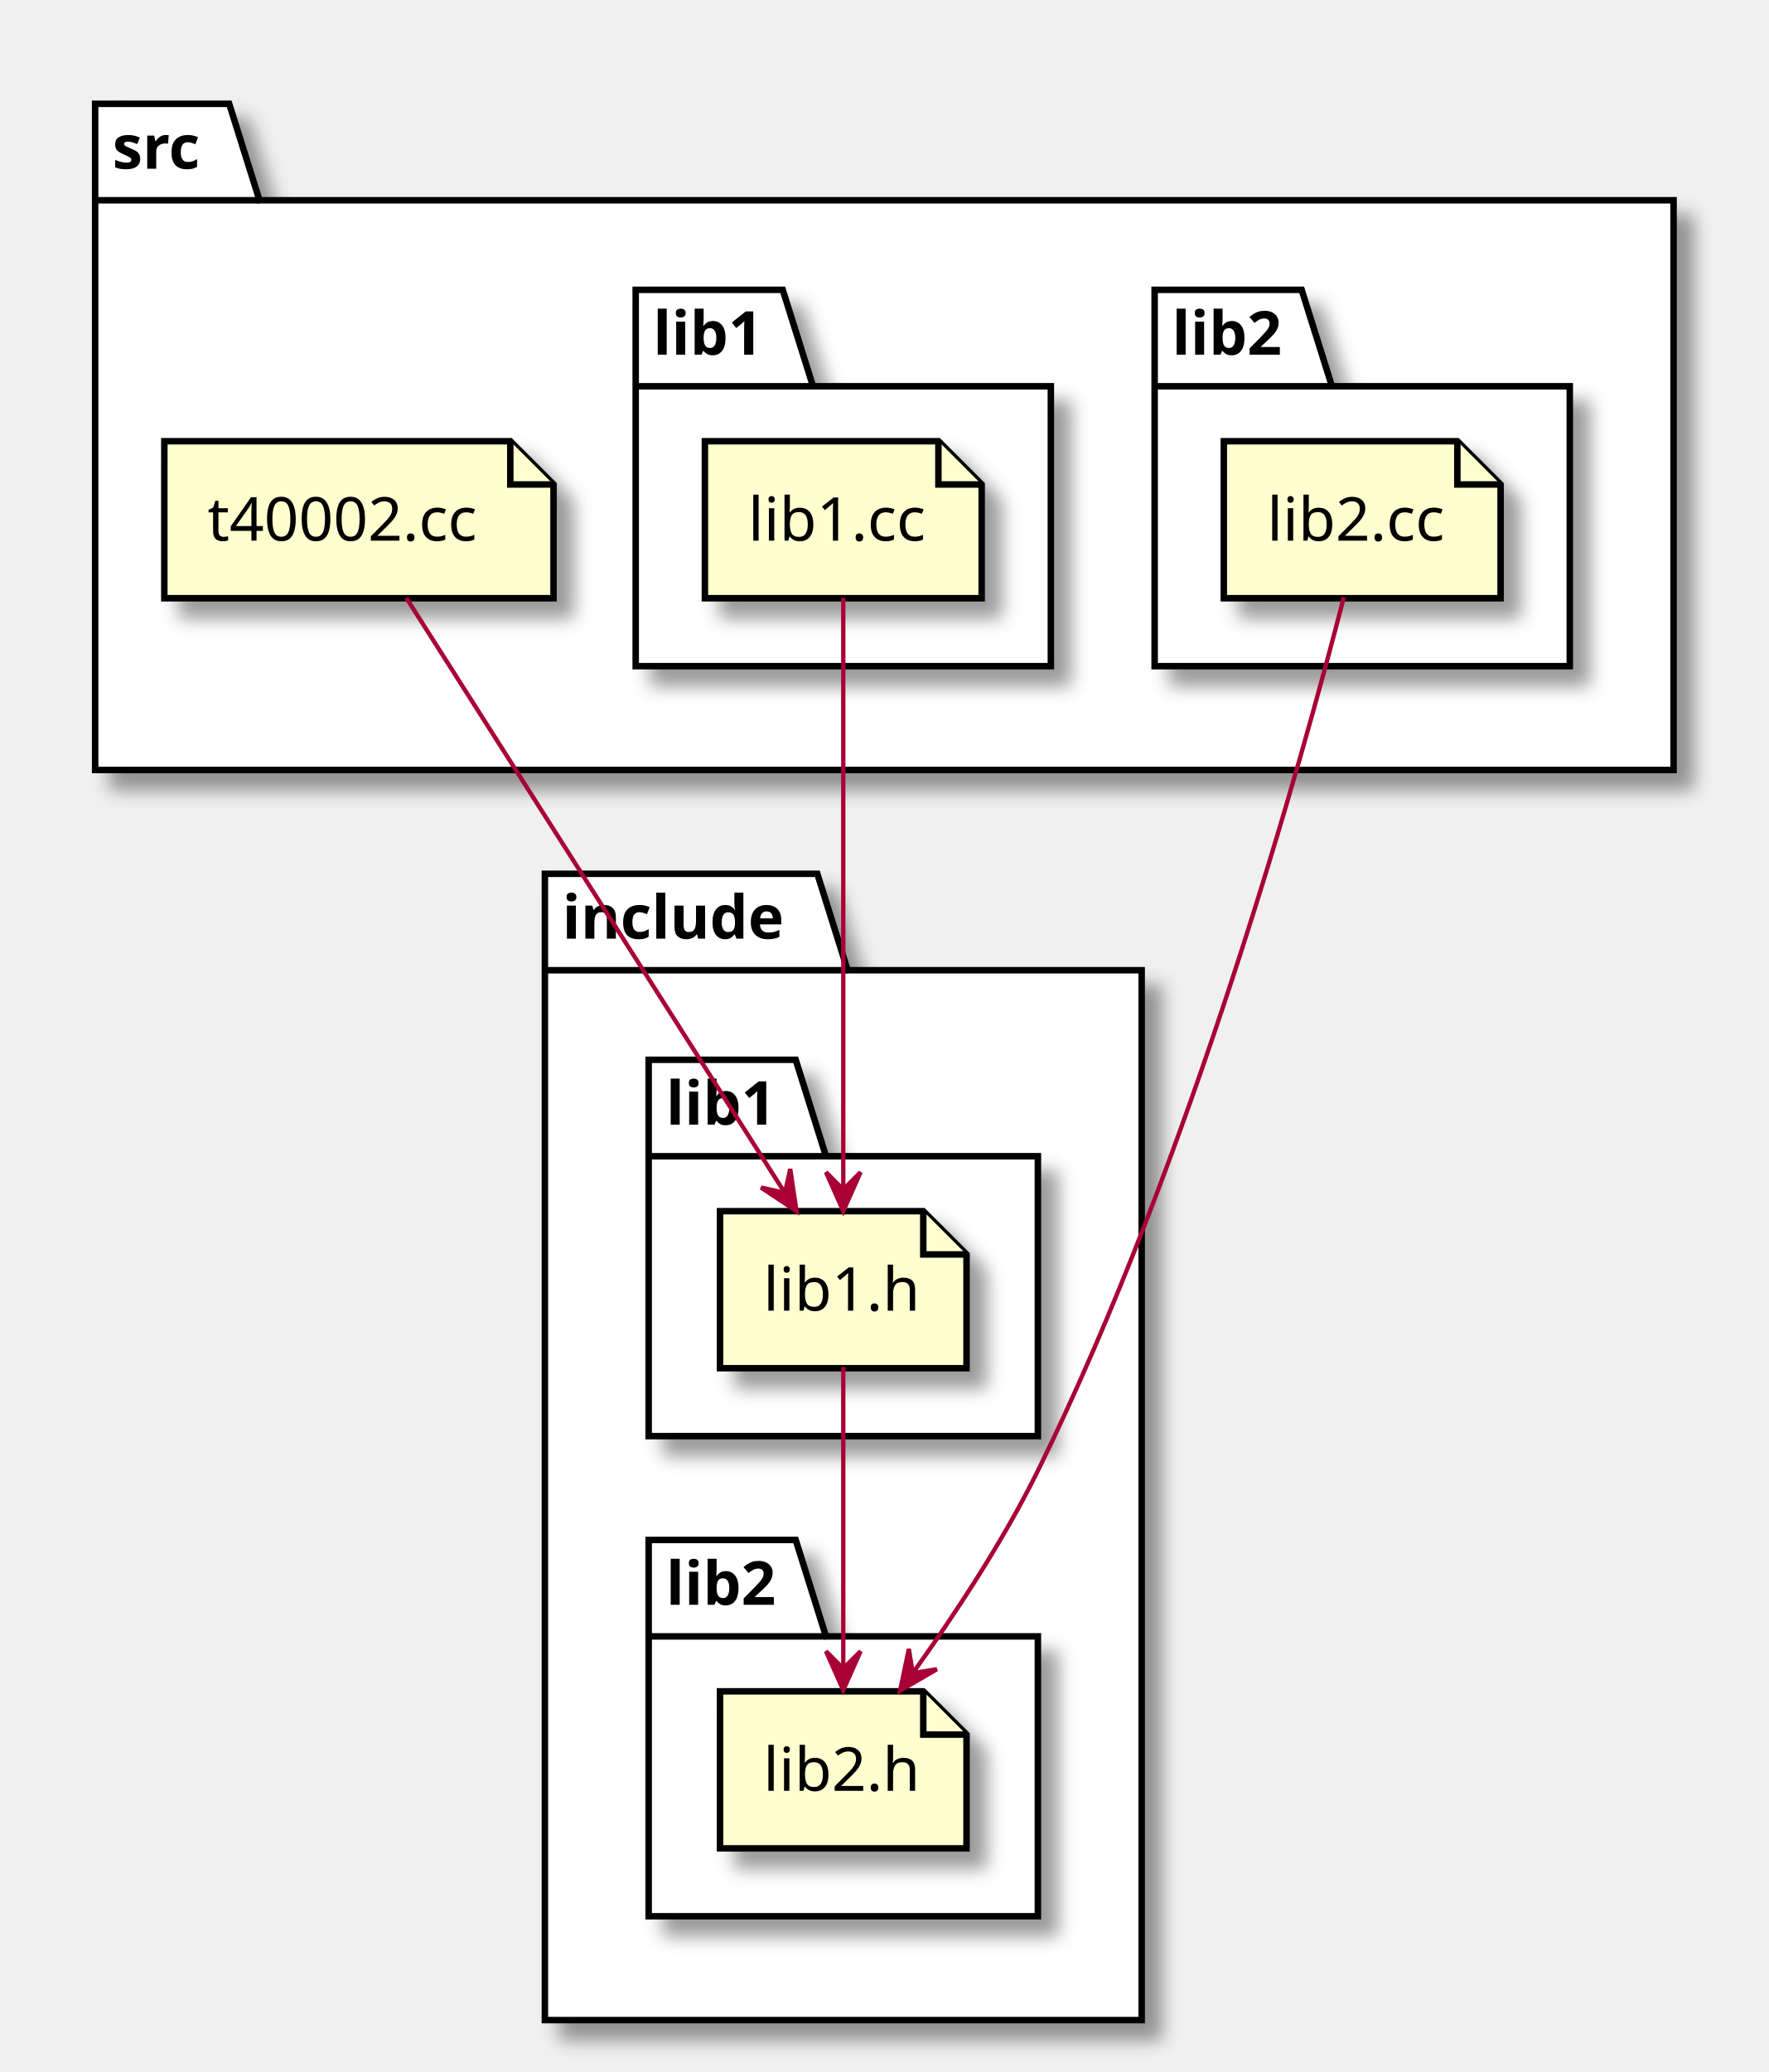
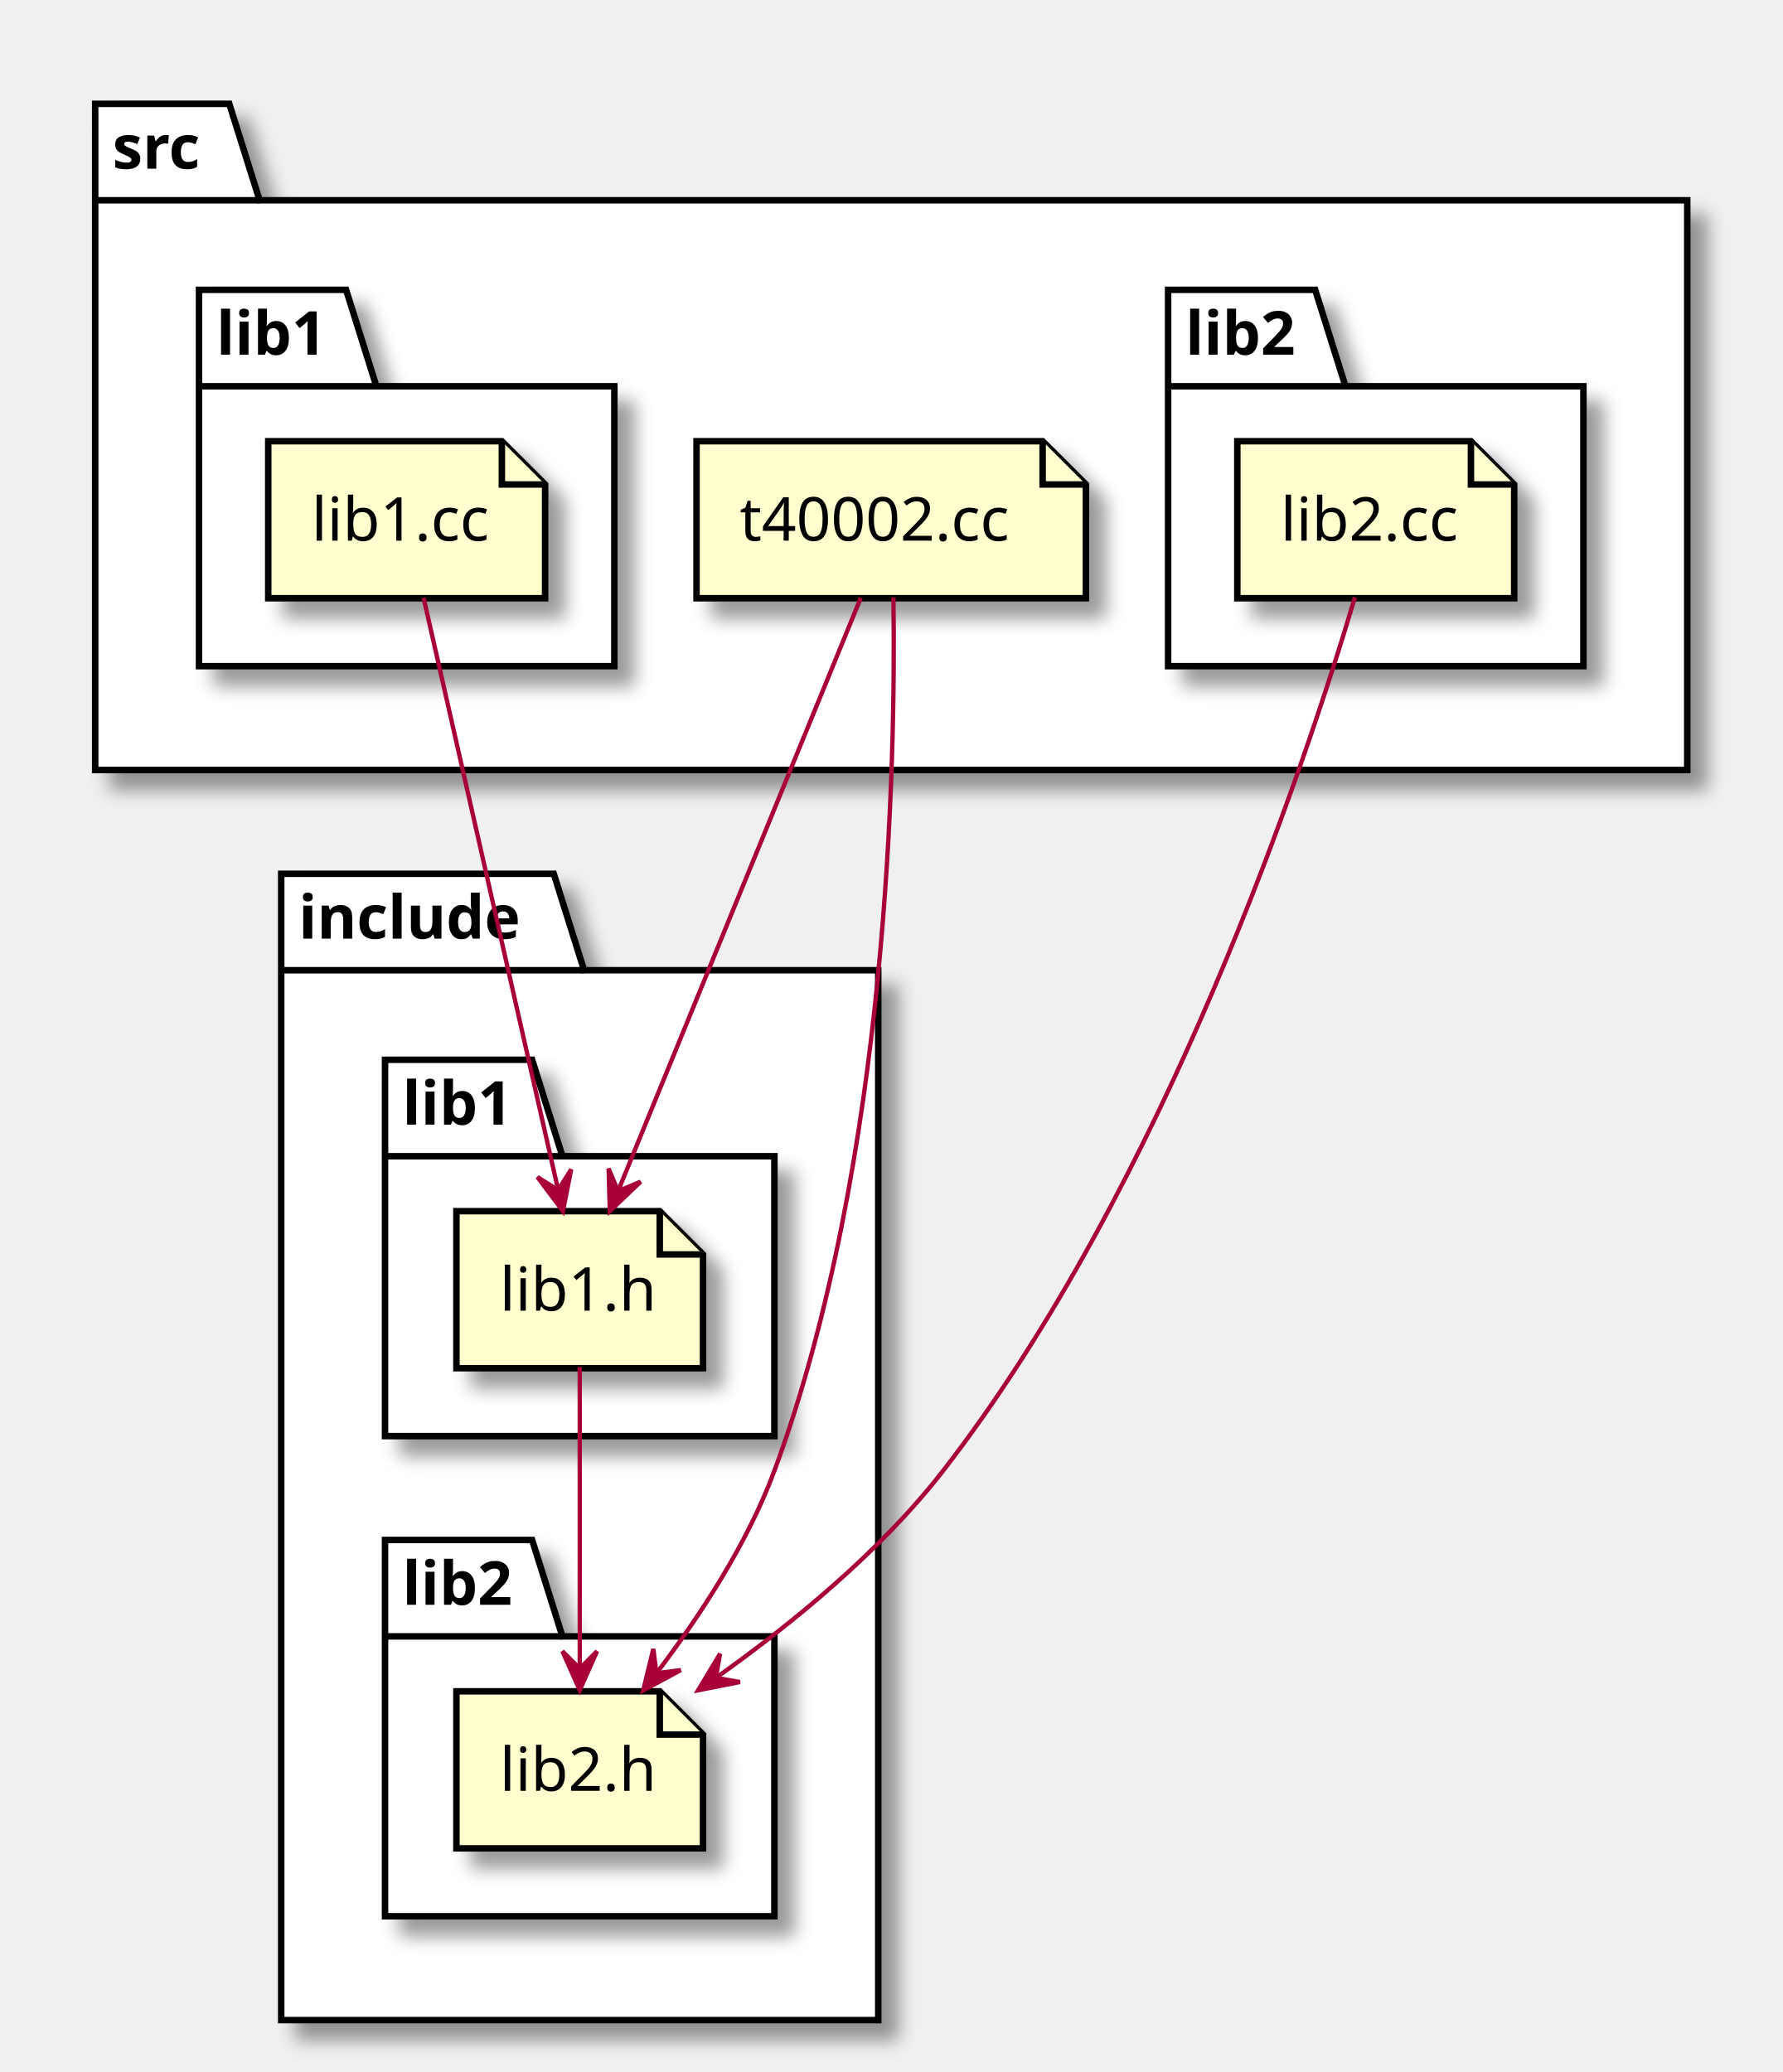
- <svg xmlns="http://www.w3.org/2000/svg" xmlns:xlink="http://www.w3.org/1999/xlink" contentScriptType="application/ecmascript" contentStyleType="text/css" height="479px" preserveAspectRatio="none" style="width:409px;height:479px;" version="1.1" viewBox="0 0 409 479" width="409px" zoomAndPan="magnify">
+ <svg xmlns="http://www.w3.org/2000/svg" xmlns:xlink="http://www.w3.org/1999/xlink" contentScriptType="application/ecmascript" contentStyleType="text/css" height="479px" preserveAspectRatio="none" style="width:412px;height:479px;" version="1.1" viewBox="0 0 412 479" width="412px" zoomAndPan="magnify">
  <defs>
-     <filter height="300%" id="f183b6vh2kimok" width="300%" x="-1" y="-1">
+     <filter height="300%" id="fvr4v9fihji4a" width="300%" x="-1" y="-1">
      <feGaussianBlur result="blurOut" stdDeviation="2.0" />
      <feColorMatrix in="blurOut" result="blurOut2" type="matrix" values="0 0 0 0 0 0 0 0 0 0 0 0 0 0 0 0 0 0 .4 0" />
      <feOffset dx="4.0" dy="4.0" in="blurOut2" result="blurOut3" />
      <feBlend in="SourceGraphic" in2="blurOut3" mode="normal" />
    </filter>
    <style type="text/css">a:hover { text-decoration: underline; }</style>
  </defs>
  <g>
-     <polygon fill="#FFFFFF" filter="url(#f183b6vh2kimok)" points="22,24,53,24,60,46.297,387,46.297,387,178,22,178,22,24" style="stroke: #000000; stroke-width: 1.5;" />
+     <polygon fill="#FFFFFF" filter="url(#fvr4v9fihji4a)" points="22,24,53,24,60,46.297,390,46.297,390,178,22,178,22,24" style="stroke: #000000; stroke-width: 1.5;" />
    <line style="stroke: #000000; stroke-width: 1.5;" x1="22" x2="60" y1="46.297" y2="46.297" />
    <text fill="#000000" font-family="sans-serif" font-size="14" font-weight="bold" lengthAdjust="spacingAndGlyphs" textLength="25" x="26" y="38.995">src</text>
-     <polygon fill="#FFFFFF" filter="url(#f183b6vh2kimok)" points="147,67,181,67,188,89.297,243,89.297,243,154,147,154,147,67" style="stroke: #000000; stroke-width: 1.5;" />
-     <line style="stroke: #000000; stroke-width: 1.5;" x1="147" x2="188" y1="89.297" y2="89.297" />
-     <text fill="#000000" font-family="sans-serif" font-size="14" font-weight="bold" lengthAdjust="spacingAndGlyphs" textLength="28" x="151" y="81.995">lib1</text>
-     <polygon fill="#FFFFFF" filter="url(#f183b6vh2kimok)" points="267,67,301,67,308,89.297,363,89.297,363,154,267,154,267,67" style="stroke: #000000; stroke-width: 1.5;" />
-     <line style="stroke: #000000; stroke-width: 1.5;" x1="267" x2="308" y1="89.297" y2="89.297" />
-     <text fill="#000000" font-family="sans-serif" font-size="14" font-weight="bold" lengthAdjust="spacingAndGlyphs" textLength="28" x="271" y="81.995">lib2</text>
-     <polygon fill="#FFFFFF" filter="url(#f183b6vh2kimok)" points="126,202,189,202,196,224.297,264,224.297,264,467,126,467,126,202" style="stroke: #000000; stroke-width: 1.5;" />
-     <line style="stroke: #000000; stroke-width: 1.5;" x1="126" x2="196" y1="224.297" y2="224.297" />
-     <text fill="#000000" font-family="sans-serif" font-size="14" font-weight="bold" lengthAdjust="spacingAndGlyphs" textLength="57" x="130" y="216.995">include</text>
-     <polygon fill="#FFFFFF" filter="url(#f183b6vh2kimok)" points="150,245,184,245,191,267.297,240,267.297,240,332,150,332,150,245" style="stroke: #000000; stroke-width: 1.5;" />
-     <line style="stroke: #000000; stroke-width: 1.5;" x1="150" x2="191" y1="267.297" y2="267.297" />
-     <text fill="#000000" font-family="sans-serif" font-size="14" font-weight="bold" lengthAdjust="spacingAndGlyphs" textLength="28" x="154" y="259.995">lib1</text>
-     <polygon fill="#FFFFFF" filter="url(#f183b6vh2kimok)" points="150,356,184,356,191,378.297,240,378.297,240,443,150,443,150,356" style="stroke: #000000; stroke-width: 1.5;" />
-     <line style="stroke: #000000; stroke-width: 1.5;" x1="150" x2="191" y1="378.297" y2="378.297" />
-     <text fill="#000000" font-family="sans-serif" font-size="14" font-weight="bold" lengthAdjust="spacingAndGlyphs" textLength="28" x="154" y="370.995">lib2</text>
-     <polygon fill="#FEFECE" filter="url(#f183b6vh2kimok)" points="38,102,38,138.297,128,138.297,128,112,118,102,38,102" style="stroke: #000000; stroke-width: 1.5;" />
-     <path d="M118,102 L118,112 L128,112 " fill="#FEFECE" style="stroke: #000000; stroke-width: 1.5;" />
-     <text fill="#000000" font-family="sans-serif" font-size="14" lengthAdjust="spacingAndGlyphs" textLength="70" x="48" y="124.995">t40002.cc</text>
-     <polygon fill="#FEFECE" filter="url(#f183b6vh2kimok)" points="163,102,163,138.297,227,138.297,227,112,217,102,163,102" style="stroke: #000000; stroke-width: 1.5;" />
-     <path d="M217,102 L217,112 L227,112 " fill="#FEFECE" style="stroke: #000000; stroke-width: 1.5;" />
-     <text fill="#000000" font-family="sans-serif" font-size="14" lengthAdjust="spacingAndGlyphs" textLength="44" x="173" y="124.995">lib1.cc</text>
-     <polygon fill="#FEFECE" filter="url(#f183b6vh2kimok)" points="283,102,283,138.297,347,138.297,347,112,337,102,283,102" style="stroke: #000000; stroke-width: 1.5;" />
-     <path d="M337,102 L337,112 L347,112 " fill="#FEFECE" style="stroke: #000000; stroke-width: 1.5;" />
-     <text fill="#000000" font-family="sans-serif" font-size="14" lengthAdjust="spacingAndGlyphs" textLength="44" x="293" y="124.995">lib2.cc</text>
-     <a href="https://github.com/bkryza/clang-uml/blob/21cb9be0342b9dcf19c0a991b2f2bd5e8f79e69a/tests/t40002/include/lib1/lib1.h#L0" target="_top" title="lib1.h" xlink:actuate="onRequest" xlink:href="https://github.com/bkryza/clang-uml/blob/21cb9be0342b9dcf19c0a991b2f2bd5e8f79e69a/tests/t40002/include/lib1/lib1.h#L0" xlink:show="new" xlink:title="lib1.h" xlink:type="simple">
-       <polygon fill="#FEFECE" filter="url(#f183b6vh2kimok)" points="166.5,280,166.5,316.297,223.5,316.297,223.5,290,213.5,280,166.5,280" style="stroke: #000000; stroke-width: 1.5;" />
-       <path d="M213.5,280 L213.5,290 L223.5,290 " fill="#FEFECE" style="stroke: #000000; stroke-width: 1.5;" />
-       <text fill="#000000" font-family="sans-serif" font-size="14" lengthAdjust="spacingAndGlyphs" textLength="37" x="176.5" y="302.995">lib1.h</text>
+     <polygon fill="#FFFFFF" filter="url(#fvr4v9fihji4a)" points="46,67,80,67,87,89.297,142,89.297,142,154,46,154,46,67" style="stroke: #000000; stroke-width: 1.5;" />
+     <line style="stroke: #000000; stroke-width: 1.5;" x1="46" x2="87" y1="89.297" y2="89.297" />
+     <text fill="#000000" font-family="sans-serif" font-size="14" font-weight="bold" lengthAdjust="spacingAndGlyphs" textLength="28" x="50" y="81.995">lib1</text>
+     <polygon fill="#FFFFFF" filter="url(#fvr4v9fihji4a)" points="270,67,304,67,311,89.297,366,89.297,366,154,270,154,270,67" style="stroke: #000000; stroke-width: 1.5;" />
+     <line style="stroke: #000000; stroke-width: 1.5;" x1="270" x2="311" y1="89.297" y2="89.297" />
+     <text fill="#000000" font-family="sans-serif" font-size="14" font-weight="bold" lengthAdjust="spacingAndGlyphs" textLength="28" x="274" y="81.995">lib2</text>
+     <polygon fill="#FFFFFF" filter="url(#fvr4v9fihji4a)" points="65,202,128,202,135,224.297,203,224.297,203,467,65,467,65,202" style="stroke: #000000; stroke-width: 1.5;" />
+     <line style="stroke: #000000; stroke-width: 1.5;" x1="65" x2="135" y1="224.297" y2="224.297" />
+     <text fill="#000000" font-family="sans-serif" font-size="14" font-weight="bold" lengthAdjust="spacingAndGlyphs" textLength="57" x="69" y="216.995">include</text>
+     <polygon fill="#FFFFFF" filter="url(#fvr4v9fihji4a)" points="89,245,123,245,130,267.297,179,267.297,179,332,89,332,89,245" style="stroke: #000000; stroke-width: 1.5;" />
+     <line style="stroke: #000000; stroke-width: 1.5;" x1="89" x2="130" y1="267.297" y2="267.297" />
+     <text fill="#000000" font-family="sans-serif" font-size="14" font-weight="bold" lengthAdjust="spacingAndGlyphs" textLength="28" x="93" y="259.995">lib1</text>
+     <polygon fill="#FFFFFF" filter="url(#fvr4v9fihji4a)" points="89,356,123,356,130,378.297,179,378.297,179,443,89,443,89,356" style="stroke: #000000; stroke-width: 1.5;" />
+     <line style="stroke: #000000; stroke-width: 1.5;" x1="89" x2="130" y1="378.297" y2="378.297" />
+     <text fill="#000000" font-family="sans-serif" font-size="14" font-weight="bold" lengthAdjust="spacingAndGlyphs" textLength="28" x="93" y="370.995">lib2</text>
+     <polygon fill="#FEFECE" filter="url(#fvr4v9fihji4a)" points="161,102,161,138.297,251,138.297,251,112,241,102,161,102" style="stroke: #000000; stroke-width: 1.5;" />
+     <path d="M241,102 L241,112 L251,112 " fill="#FEFECE" style="stroke: #000000; stroke-width: 1.5;" />
+     <text fill="#000000" font-family="sans-serif" font-size="14" lengthAdjust="spacingAndGlyphs" textLength="70" x="171" y="124.995">t40002.cc</text>
+     <polygon fill="#FEFECE" filter="url(#fvr4v9fihji4a)" points="62,102,62,138.297,126,138.297,126,112,116,102,62,102" style="stroke: #000000; stroke-width: 1.5;" />
+     <path d="M116,102 L116,112 L126,112 " fill="#FEFECE" style="stroke: #000000; stroke-width: 1.5;" />
+     <text fill="#000000" font-family="sans-serif" font-size="14" lengthAdjust="spacingAndGlyphs" textLength="44" x="72" y="124.995">lib1.cc</text>
+     <polygon fill="#FEFECE" filter="url(#fvr4v9fihji4a)" points="286,102,286,138.297,350,138.297,350,112,340,102,286,102" style="stroke: #000000; stroke-width: 1.5;" />
+     <path d="M340,102 L340,112 L350,112 " fill="#FEFECE" style="stroke: #000000; stroke-width: 1.5;" />
+     <text fill="#000000" font-family="sans-serif" font-size="14" lengthAdjust="spacingAndGlyphs" textLength="44" x="296" y="124.995">lib2.cc</text>
+     <a href="https://github.com/bkryza/clang-uml/blob/98f83bc18b0f8563a0d35b4dc7b62c40d8304b55/debug/tests/t40002/include/lib1/lib1.h#L0" target="_top" title="lib1.h" xlink:actuate="onRequest" xlink:href="https://github.com/bkryza/clang-uml/blob/98f83bc18b0f8563a0d35b4dc7b62c40d8304b55/debug/tests/t40002/include/lib1/lib1.h#L0" xlink:show="new" xlink:title="lib1.h" xlink:type="simple">
+       <polygon fill="#FEFECE" filter="url(#fvr4v9fihji4a)" points="105.5,280,105.5,316.297,162.5,316.297,162.5,290,152.5,280,105.5,280" style="stroke: #000000; stroke-width: 1.5;" />
+       <path d="M152.5,280 L152.5,290 L162.5,290 " fill="#FEFECE" style="stroke: #000000; stroke-width: 1.5;" />
+       <text fill="#000000" font-family="sans-serif" font-size="14" lengthAdjust="spacingAndGlyphs" textLength="37" x="115.5" y="302.995">lib1.h</text>
    </a>
-     <a href="https://github.com/bkryza/clang-uml/blob/21cb9be0342b9dcf19c0a991b2f2bd5e8f79e69a/tests/t40002/include/lib2/lib2.h#L0" target="_top" title="lib2.h" xlink:actuate="onRequest" xlink:href="https://github.com/bkryza/clang-uml/blob/21cb9be0342b9dcf19c0a991b2f2bd5e8f79e69a/tests/t40002/include/lib2/lib2.h#L0" xlink:show="new" xlink:title="lib2.h" xlink:type="simple">
-       <polygon fill="#FEFECE" filter="url(#f183b6vh2kimok)" points="166.5,391,166.5,427.297,223.5,427.297,223.5,401,213.5,391,166.5,391" style="stroke: #000000; stroke-width: 1.5;" />
-       <path d="M213.5,391 L213.5,401 L223.5,401 " fill="#FEFECE" style="stroke: #000000; stroke-width: 1.5;" />
-       <text fill="#000000" font-family="sans-serif" font-size="14" lengthAdjust="spacingAndGlyphs" textLength="37" x="176.5" y="413.995">lib2.h</text>
+     <a href="https://github.com/bkryza/clang-uml/blob/98f83bc18b0f8563a0d35b4dc7b62c40d8304b55/debug/tests/t40002/include/lib2/lib2.h#L0" target="_top" title="lib2.h" xlink:actuate="onRequest" xlink:href="https://github.com/bkryza/clang-uml/blob/98f83bc18b0f8563a0d35b4dc7b62c40d8304b55/debug/tests/t40002/include/lib2/lib2.h#L0" xlink:show="new" xlink:title="lib2.h" xlink:type="simple">
+       <polygon fill="#FEFECE" filter="url(#fvr4v9fihji4a)" points="105.5,391,105.5,427.297,162.5,427.297,162.5,401,152.5,391,105.5,391" style="stroke: #000000; stroke-width: 1.5;" />
+       <path d="M152.5,391 L152.5,401 L162.5,401 " fill="#FEFECE" style="stroke: #000000; stroke-width: 1.5;" />
+       <text fill="#000000" font-family="sans-serif" font-size="14" lengthAdjust="spacingAndGlyphs" textLength="37" x="115.5" y="413.995">lib2.h</text>
    </a>
-     <path d="M93.94,138.2 C114.49,170.48 158.78,240.09 181.28,275.44 " fill="none" id="C_0000001756-&gt;C_0000001759" style="stroke: #A80036; stroke-width: 1.0;" />
-     <polygon fill="#A80036" points="184.18,279.99,182.74,270.247,181.503,275.767,175.983,274.53,184.18,279.99" style="stroke: #A80036; stroke-width: 1.0;" />
-     <path d="M195,138.2 C195,170.22 195,238.95 195,274.57 " fill="none" id="C_0000001767-&gt;C_0000001759" style="stroke: #A80036; stroke-width: 1.0;" />
-     <polygon fill="#A80036" points="195,279.99,199,270.99,195,274.99,191,270.99,195,279.99" style="stroke: #A80036; stroke-width: 1.0;" />
-     <path d="M310.75,138.06 C301.04,175.71 275.31,268.24 240,340 C231.91,356.43 220.51,373.62 211.2,386.61 " fill="none" id="C_0000001775-&gt;C_0000001763" style="stroke: #A80036; stroke-width: 1.0;" />
-     <polygon fill="#A80036" points="208.14,390.84,216.651,385.884,211.066,386.786,210.164,381.201,208.14,390.84" style="stroke: #A80036; stroke-width: 1.0;" />
-     <path d="M195,316.03 C195,334.8 195,365.05 195,385.7 " fill="none" id="C_0000001759-&gt;C_0000001763" style="stroke: #A80036; stroke-width: 1.0;" />
-     <polygon fill="#A80036" points="195,390.73,199,381.73,195,385.73,191,381.73,195,390.73" style="stroke: #A80036; stroke-width: 1.0;" />
+     <path d="M198.97,138.2 C185.81,170.35 157.51,239.52 143,275.01 " fill="none" id="C_0000001761-&gt;C_0000001765" style="stroke: #A80036; stroke-width: 1.0;" />
+     <polygon fill="#A80036" points="140.96,279.99,148.078,273.183,142.859,275.365,140.677,270.145,140.96,279.99" style="stroke: #A80036; stroke-width: 1.0;" />
+     <path d="M206.51,138.1 C207.07,175.82 205.4,268.48 179,340 C172.75,356.94 161.55,373.89 151.89,386.62 " fill="none" id="C_0000001761-&gt;C_0000001771" style="stroke: #A80036; stroke-width: 1.0;" />
+     <polygon fill="#A80036" points="148.68,390.77,157.348,386.093,151.737,386.813,151.017,381.202,148.68,390.77" style="stroke: #A80036; stroke-width: 1.0;" />
+     <path d="M97.91,138.2 C105.22,170.35 120.94,239.52 129,275.01 " fill="none" id="C_0000001777-&gt;C_0000001765" style="stroke: #A80036; stroke-width: 1.0;" />
+     <polygon fill="#A80036" points="130.13,279.99,132.023,270.325,129.015,275.116,124.224,272.108,130.13,279.99" style="stroke: #A80036; stroke-width: 1.0;" />
+     <path d="M313.18,138.08 C301.6,176.94 269.34,273.76 218,340 C203.48,358.73 182.85,375.53 165.66,387.75 " fill="none" id="C_0000001785-&gt;C_0000001771" style="stroke: #A80036; stroke-width: 1.0;" />
+     <polygon fill="#A80036" points="161.37,390.75,171.033,388.848,165.461,387.875,166.433,382.302,161.37,390.75" style="stroke: #A80036; stroke-width: 1.0;" />
+     <path d="M134,316.03 C134,334.8 134,365.05 134,385.7 " fill="none" id="C_0000001765-&gt;C_0000001771" style="stroke: #A80036; stroke-width: 1.0;" />
+     <polygon fill="#A80036" points="134,390.73,138,381.73,134,385.73,130,381.73,134,390.73" style="stroke: #A80036; stroke-width: 1.0;" />
  </g>
</svg>
